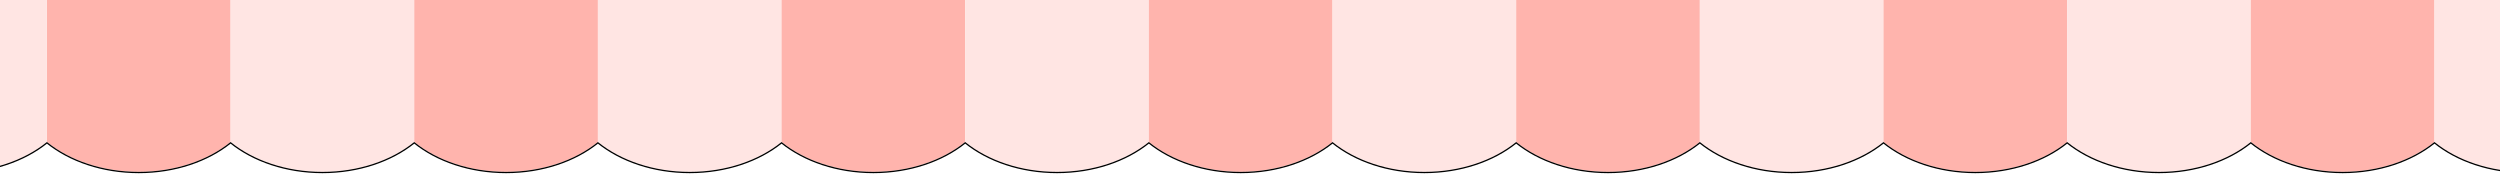
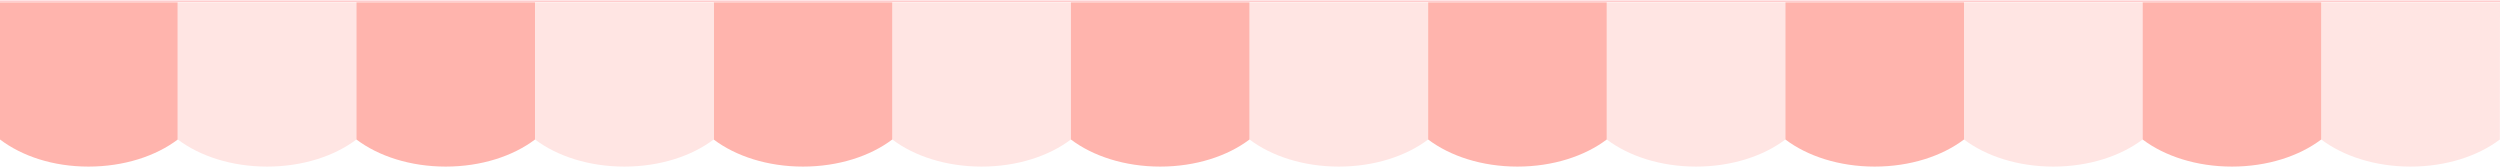
- <svg xmlns="http://www.w3.org/2000/svg" width="1920" height="133" viewBox="0 0 1920 133" fill="none">
-   <path d="M36.048 109.061C53.432 123.147 78.589 132 106.572 132C134.554 132 159.711 123.147 177.095 109.061V-7H36.048V51.031V109.061Z" fill="#FFB4AD" />
-   <path d="M177.095 109.061C194.48 123.147 219.636 132 247.619 132C275.602 132 300.759 123.147 318.143 109.061V-7H177.095V109.061Z" fill="#FFE5E3" />
-   <path d="M318.143 109.061C335.527 123.147 360.684 132 388.667 132C416.65 132 441.806 123.147 459.191 109.061V-7H318.143V109.061Z" fill="#FFB4AD" />
-   <path d="M36.048 109.061V51.031V-7H-105V109.061C-87.616 123.147 -62.459 132 -34.476 132C-6.493 132 18.663 123.147 36.048 109.061Z" fill="#FFE5E3" />
-   <path d="M459.191 109.061C476.575 123.147 501.732 132 529.714 132C557.697 132 582.854 123.147 600.238 109.061V-7H459.191V109.061Z" fill="#FFE5E3" />
-   <path d="M600.238 109.061C617.623 123.147 642.779 132 670.762 132C698.745 132 723.902 123.147 741.286 109.061V-7H600.238V109.061Z" fill="#FFB4AD" />
-   <path d="M741.286 109.061C758.67 123.147 783.827 132 811.81 132C839.792 132 864.949 123.147 882.333 109.061V-7H741.286V109.061Z" fill="#FFE5E3" />
-   <path d="M882.333 109.061C899.718 123.147 924.875 132 952.857 132C980.84 132 1006 123.147 1023.38 109.061V-7H882.333V109.061Z" fill="#FFB4AD" />
-   <path d="M1023.38 109.061C1040.77 123.147 1065.92 132 1093.9 132C1121.89 132 1147.04 123.147 1164.43 109.061V-7H1023.38V109.061Z" fill="#FFE5E3" />
-   <path d="M1164.43 109.061C1181.81 123.147 1206.97 132 1234.95 132C1262.94 132 1288.09 123.147 1305.48 109.061V-7H1164.43V109.061Z" fill="#FFB4AD" />
-   <path d="M1305.48 109.061C1322.86 123.147 1348.02 132 1376 132C1403.98 132 1429.14 123.147 1446.52 109.061V-7H1305.48V109.061Z" fill="#FFE5E3" />
-   <path d="M1446.52 109.061C1463.91 123.147 1489.06 132 1517.05 132C1545.03 132 1570.19 123.147 1587.57 109.061V-7H1446.52V109.061Z" fill="#FFB4AD" />
-   <path d="M1587.57 109.061C1604.96 123.147 1630.11 132 1658.1 132C1686.08 132 1711.23 123.147 1728.62 109.061V-7H1587.57V109.061Z" fill="#FFE5E3" />
-   <path d="M1728.62 109.061C1746 123.147 1771.16 132 1799.14 132C1827.13 132 1852.28 123.147 1869.67 109.061V-7H1728.62V109.061Z" fill="#FFB4AD" />
-   <path d="M1869.67 109.061C1887.05 123.147 1912.21 132 1940.19 132C1968.17 132 1993.33 123.147 2010.71 109.061V-7H1869.67V109.061Z" fill="#FFE5E3" />
-   <path d="M2011.21 -7.5V109.3L2011.03 109.449C1993.55 123.616 1968.27 132.5 1940.19 132.5C1912.27 132.5 1887.14 123.721 1869.67 109.701C1852.19 123.721 1827.06 132.5 1799.14 132.5C1771.23 132.5 1746.09 123.72 1728.62 109.7C1711.15 123.72 1686.01 132.5 1658.1 132.5C1630.18 132.5 1605.04 123.72 1587.57 109.7C1570.1 123.72 1544.96 132.5 1517.05 132.5C1489.13 132.5 1464 123.721 1446.52 109.701C1429.05 123.721 1403.92 132.5 1376 132.5C1348.08 132.5 1322.95 123.72 1305.48 109.7C1288 123.72 1262.87 132.5 1234.95 132.5C1207.04 132.5 1181.9 123.72 1164.43 109.7C1146.96 123.72 1121.82 132.5 1093.91 132.5C1065.99 132.5 1040.85 123.721 1023.38 109.701C1005.91 123.721 980.773 132.5 952.857 132.5C924.942 132.5 899.805 123.721 882.333 109.701C864.861 123.721 839.725 132.5 811.81 132.5C783.894 132.5 758.757 123.721 741.285 109.701C723.813 123.721 698.677 132.5 670.762 132.5C642.846 132.5 617.71 123.72 600.238 109.7C582.767 123.72 557.63 132.5 529.715 132.5C501.799 132.5 476.662 123.721 459.19 109.701C441.719 123.721 416.582 132.5 388.667 132.5C360.751 132.5 335.614 123.721 318.143 109.701C300.671 123.721 275.535 132.5 247.619 132.5C219.703 132.5 194.566 123.721 177.095 109.701C159.623 123.721 134.487 132.5 106.571 132.5C78.656 132.5 53.52 123.72 36.048 109.7C18.576 123.72 -6.561 132.5 -34.477 132.5C-62.121 132.5 -87.04 123.892 -104.489 110.109L-105.314 109.449L-105.5 109.3V-7.5H2011.21Z" stroke="black" />
+ <svg xmlns="http://www.w3.org/2000/svg" width="2116" height="141" viewBox="0 0 2116 141" fill="none">
+   <path d="M755.219 118.058C773.853 132.146 800.818 141 830.811 141C860.805 141 887.77 132.146 906.404 118.058V1.979H755.219V118.058Z" fill="#FFE5E3" />
+   <path d="M1057.59 118.058C1076.22 132.146 1103.19 141 1133.18 141C1163.17 141 1190.14 132.146 1208.77 118.058V1.979H1057.59V118.058Z" fill="#FFE5E3" />
+   <path d="M1359.96 118.058C1378.59 132.146 1405.55 141 1435.55 141C1465.54 141 1492.51 132.146 1511.14 118.058V1.979H1359.96V118.058Z" fill="#FFE5E3" />
+   <path d="M1662.33 118.058C1680.96 132.146 1707.92 141 1737.92 141C1767.91 141 1794.88 132.146 1813.51 118.058V1.979H1662.33V118.058Z" fill="#FFE5E3" />
+   <path d="M1964.69 118.058C1983.33 132.146 2010.29 141 2040.29 141C2070.28 141 2097.25 132.146 2115.88 118.058L2116 1.979H1964.69V118.058Z" fill="#FFE5E3" />
+   <path d="M0 118.058C18.634 132.146 44.896 141 74.89 141C104.884 141 131.849 132.146 150.482 118.058V1.979H0V60.018V118.058Z" fill="#FFB4AD" />
+   <path d="M150.482 118.058C169.116 132.146 196.081 141 226.075 141C256.068 141 283.033 132.146 301.667 118.058V1.979H150.482V118.058Z" fill="#FFE5E3" />
+   <path d="M301.667 118.058C320.3 132.146 347.265 141 377.259 141C407.253 141 434.217 132.146 452.851 118.058V1.979H301.667V118.058Z" fill="#FFB4AD" />
+   <path d="M604.035 118.058C622.669 132.146 649.634 141 679.627 141C709.621 141 736.586 132.146 755.219 118.058V1.979H604.035V118.058Z" fill="#FFB4AD" />
+   <path d="M906.404 118.058C925.037 132.146 952.002 141 981.996 141C1011.99 141 1038.95 132.146 1057.59 118.058V1.979H906.404V118.058Z" fill="#FFB4AD" />
+   <path d="M1208.77 118.058C1227.41 132.146 1254.37 141 1284.36 141C1314.36 141 1341.32 132.146 1359.96 118.058V1.979H1208.77V118.058Z" fill="#FFB4AD" />
+   <path d="M1511.14 118.058C1529.77 132.146 1556.74 141 1586.73 141C1616.73 141 1643.69 132.146 1662.33 118.058V1.979H1511.14V118.058Z" fill="#FFB4AD" />
+   <path d="M1813.51 118.058C1832.14 132.146 1859.11 141 1889.1 141C1919.1 141 1946.06 132.146 1964.69 118.058V1.979H1813.51V118.058Z" fill="#FFB4AD" />
+   <path d="M452.851 118.058C471.485 132.146 498.449 141 528.443 141C558.437 141 585.402 132.146 604.035 118.058V1.979H452.851V118.058Z" fill="#FFE5E3" />
+   <path d="M0 1H2116" stroke="#FFBEBF" />
</svg>
